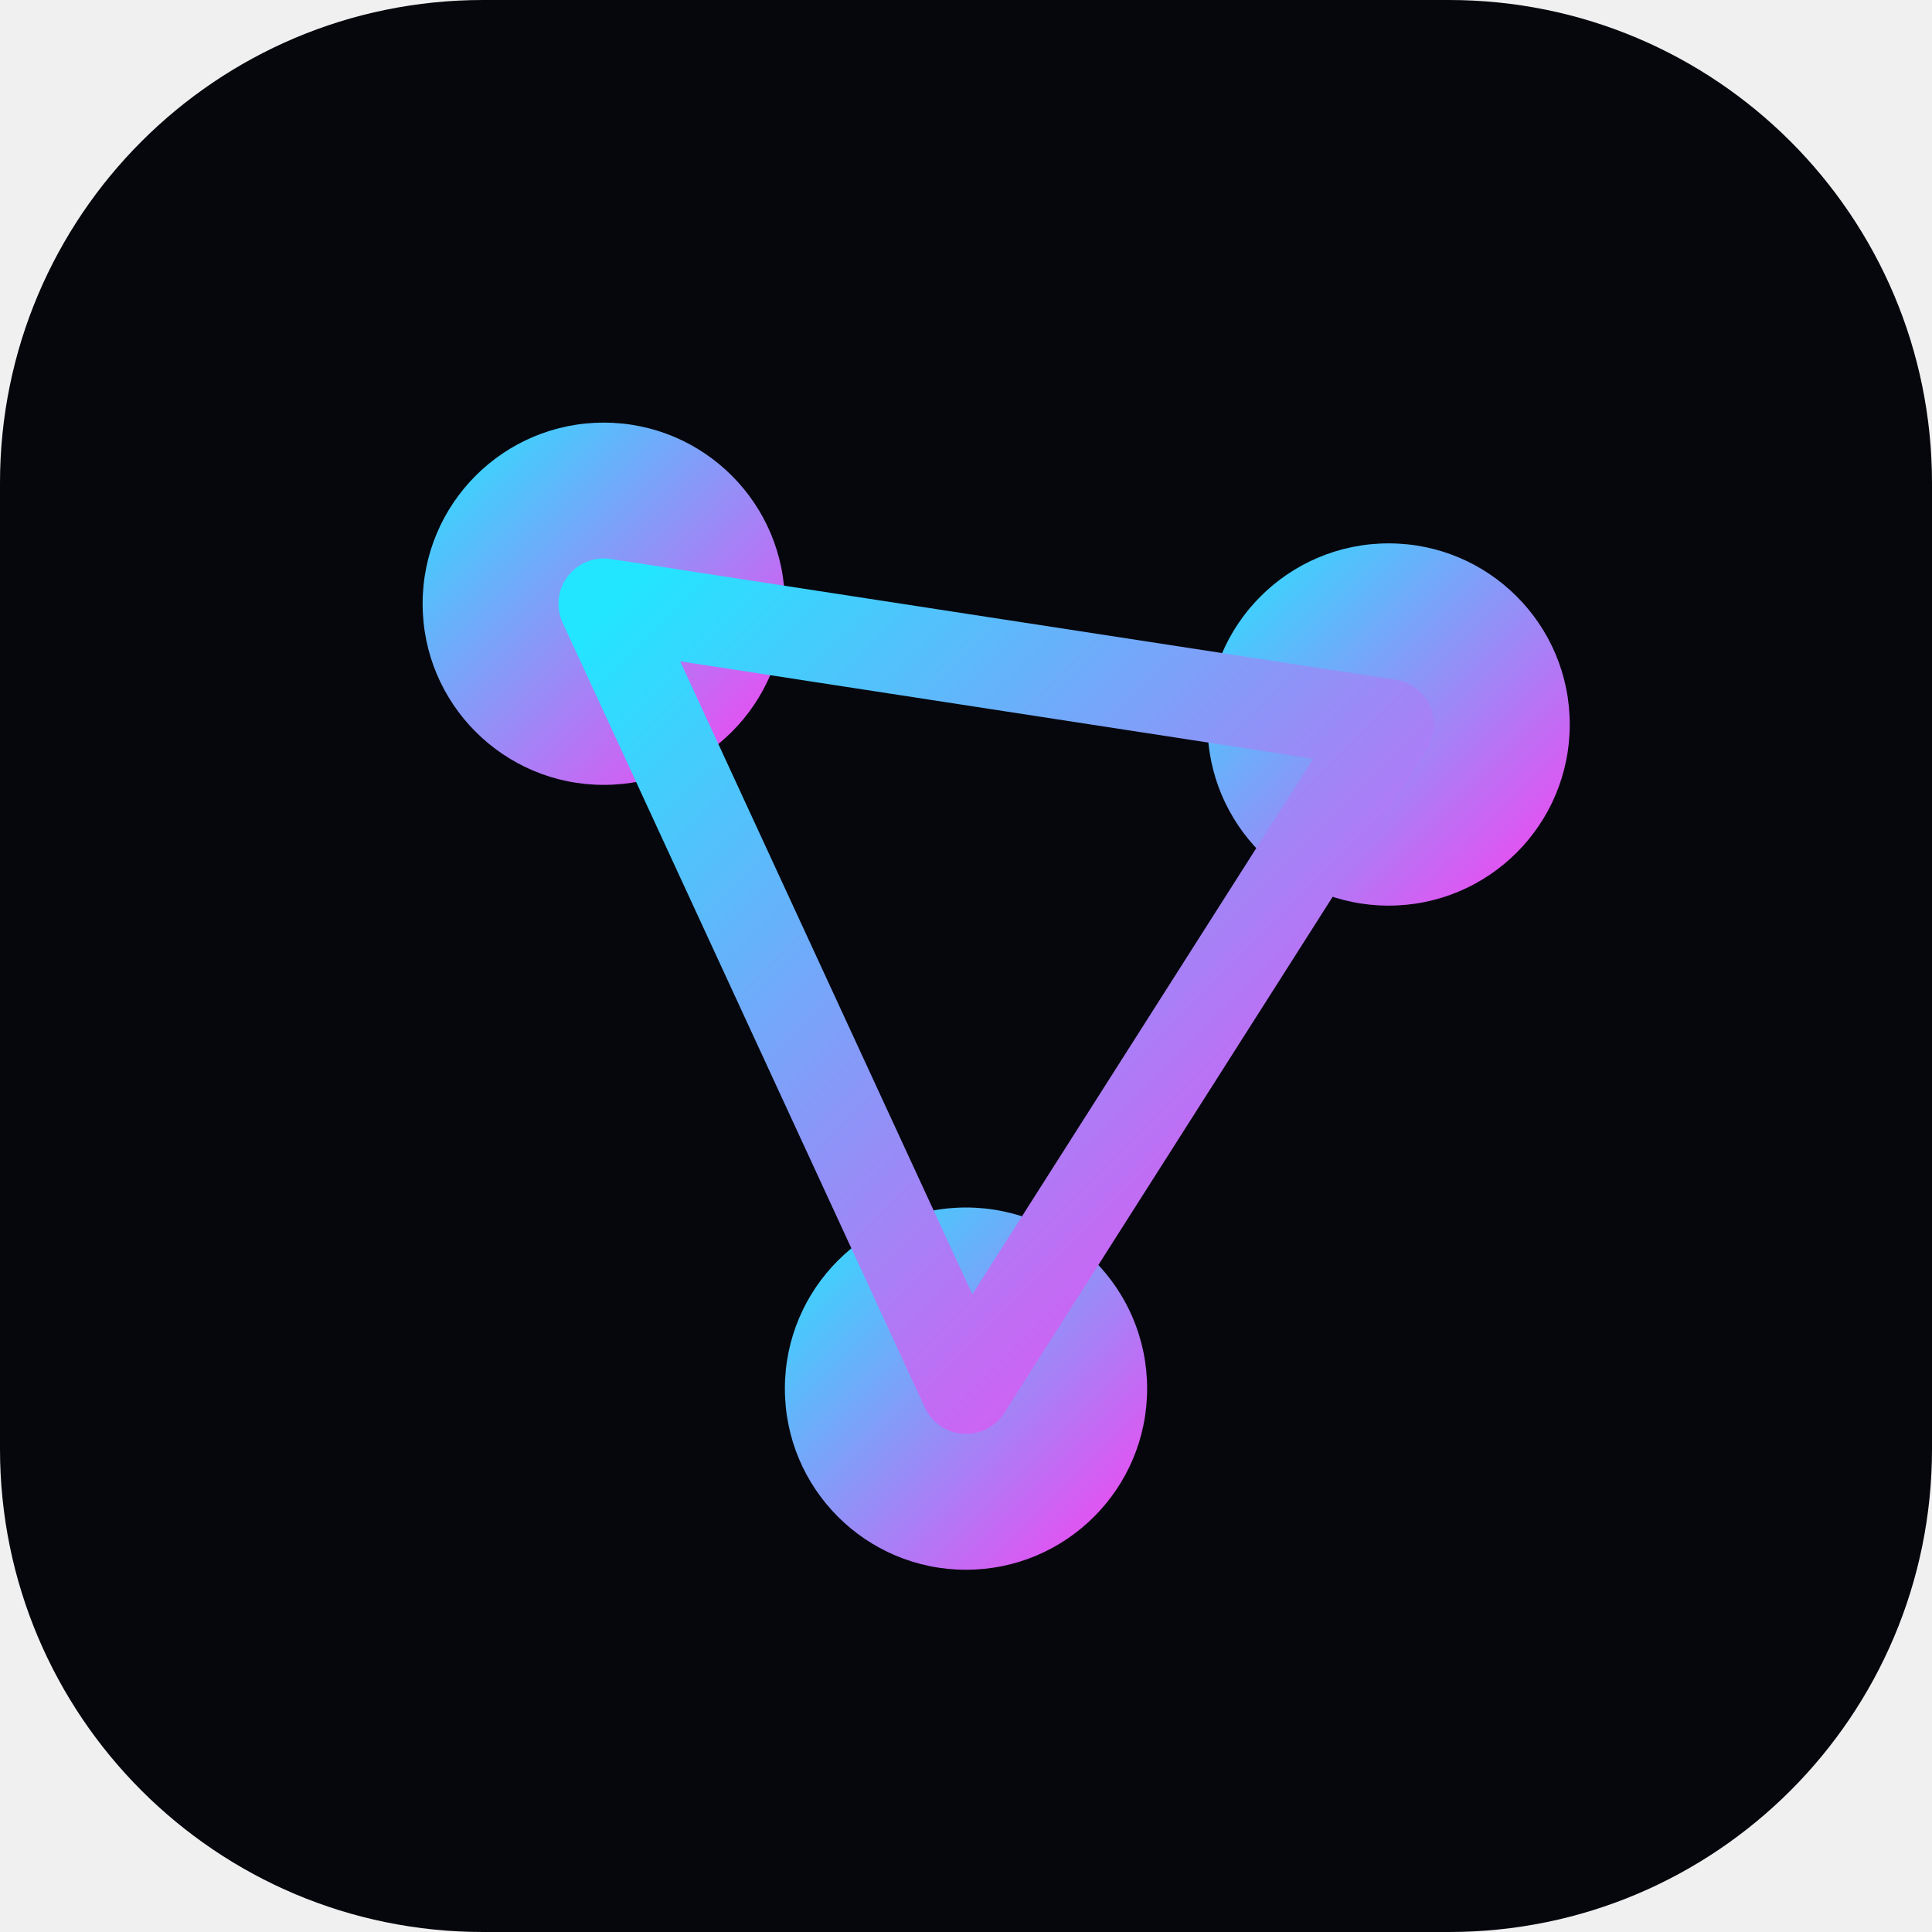
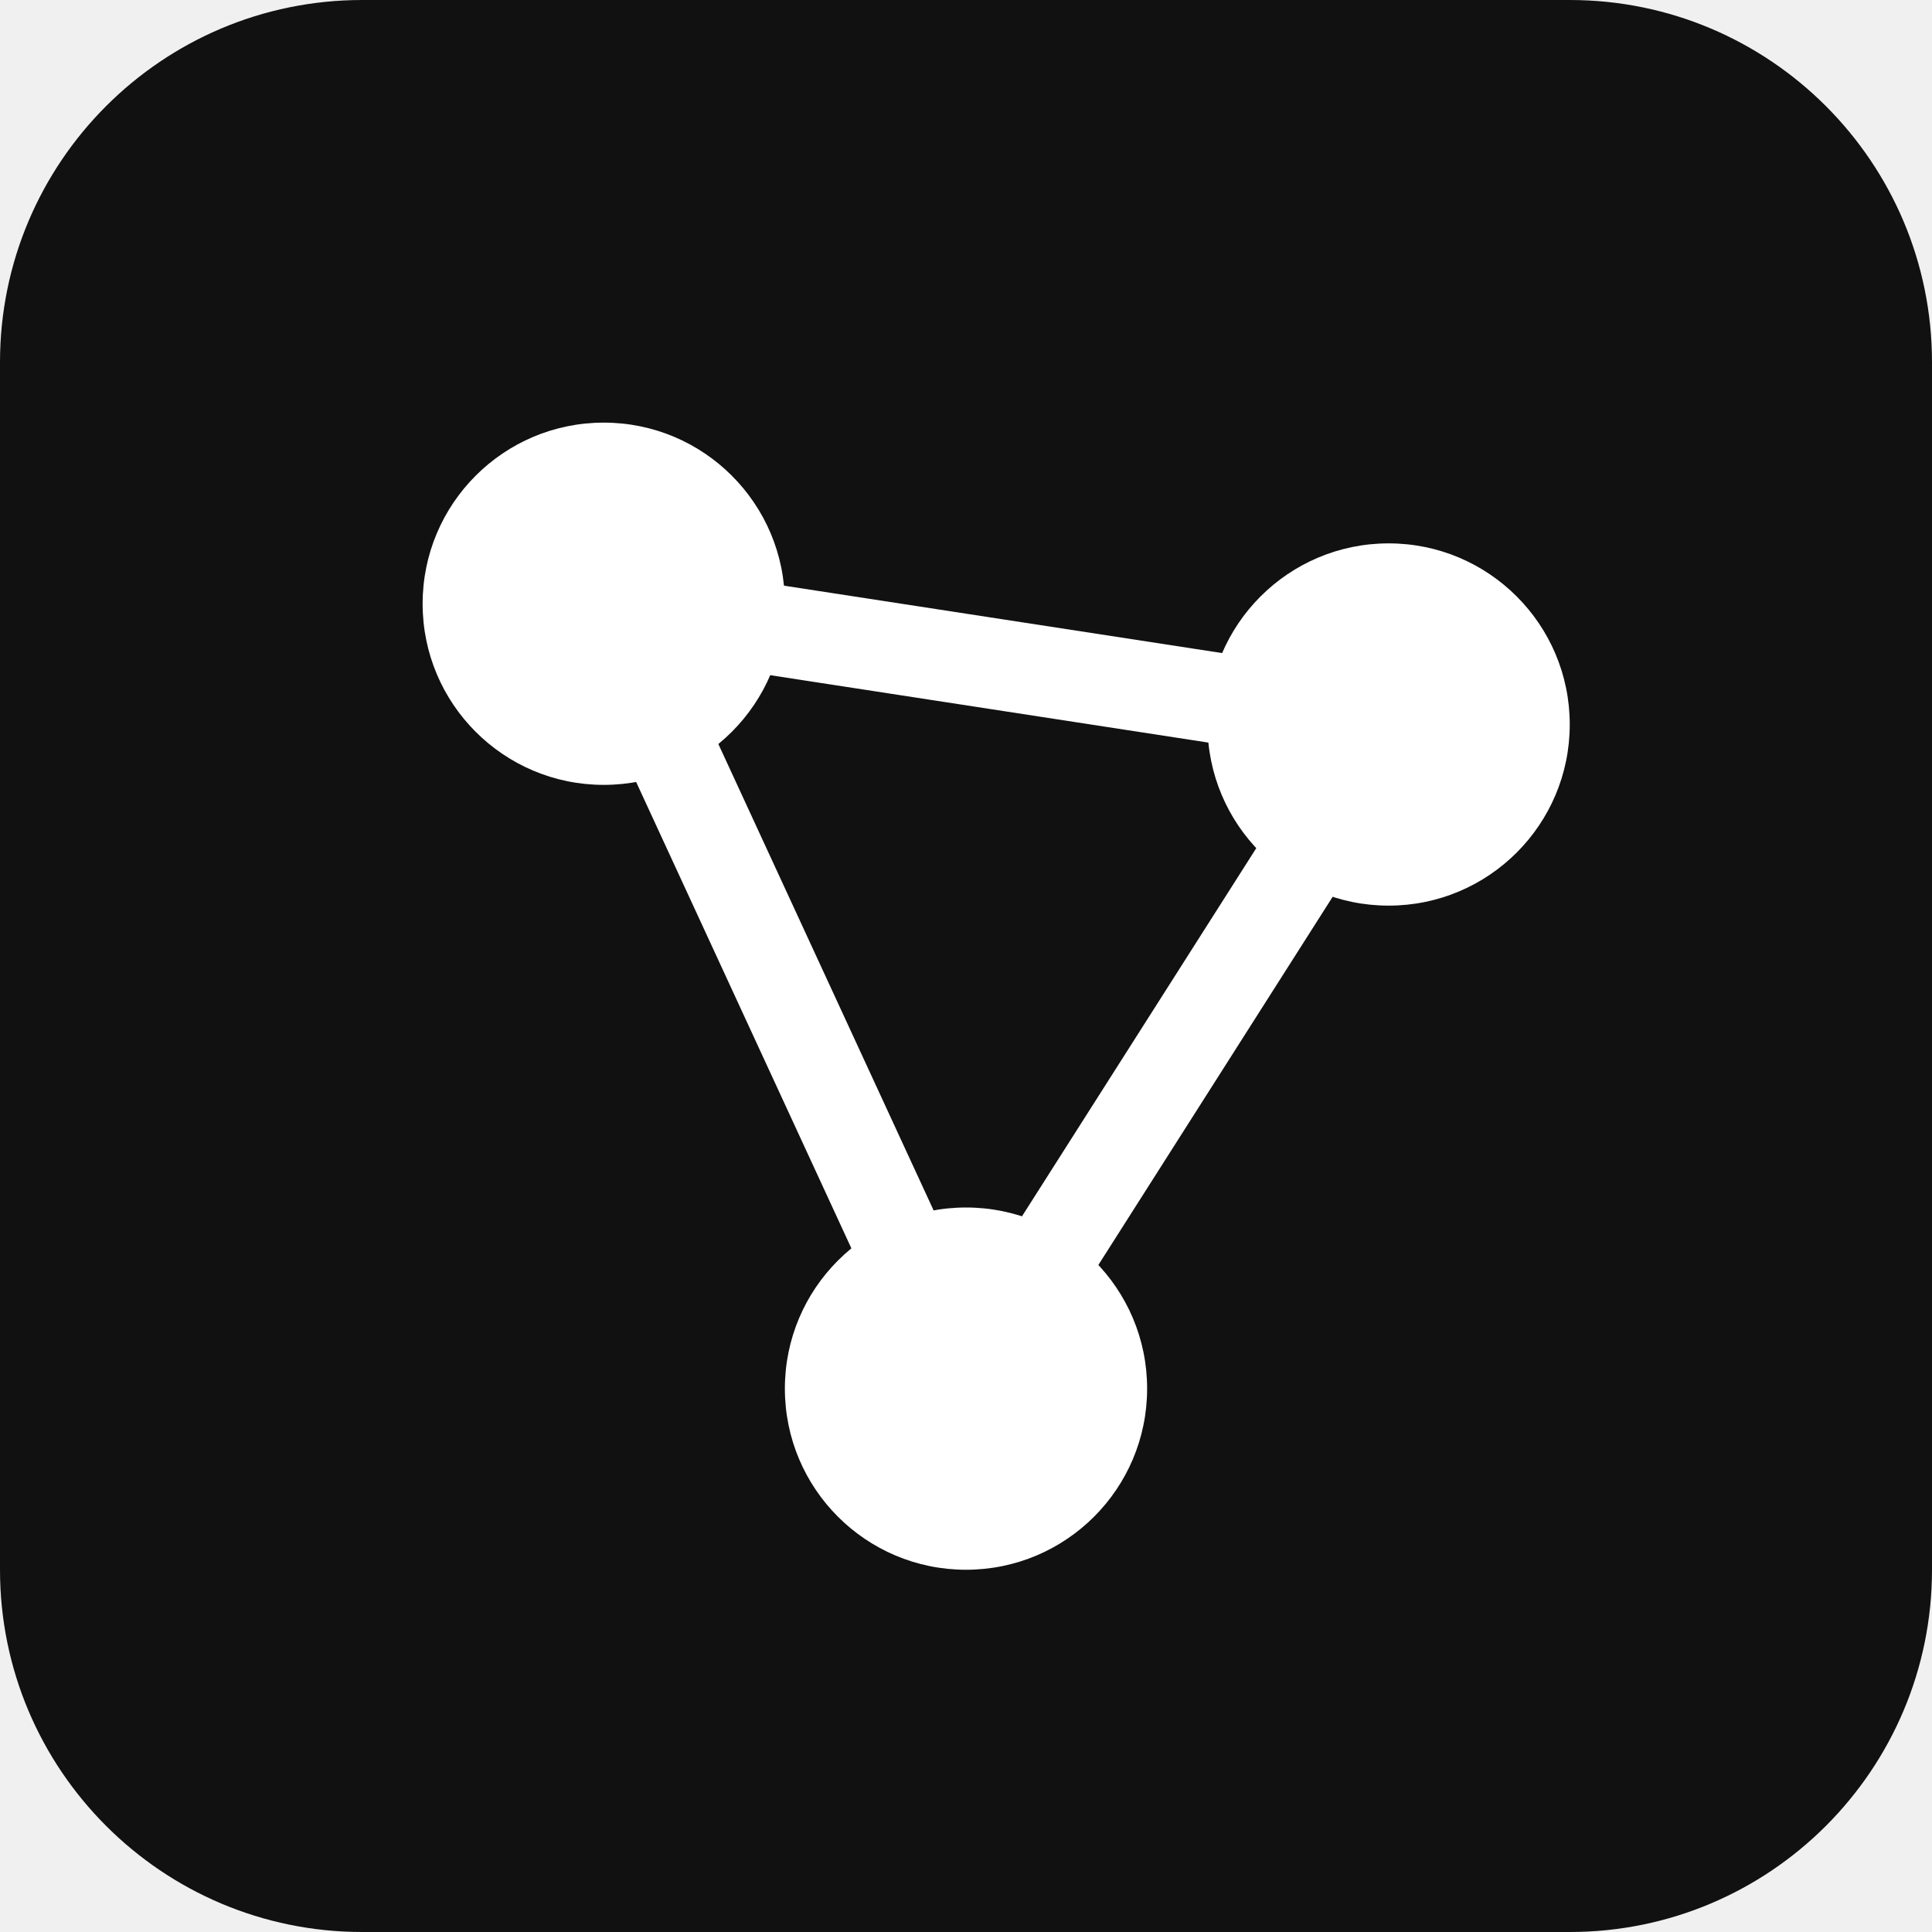
<svg xmlns="http://www.w3.org/2000/svg" viewBox="0 0 64 64">
-   <defs>
-     <linearGradient id="g" x1="0" y1="0" x2="1" y2="1">
-       <stop offset="0" stop-color="#22e6ff" />
-       <stop offset="1" stop-color="#ff3df0" />
-     </linearGradient>
-   </defs>
-   <rect width="64" height="64" rx="16" fill="#06070d" />
-   <circle cx="20" cy="20" r="6" fill="url(#g)" />
-   <circle cx="46" cy="24" r="6" fill="url(#g)" />
-   <circle cx="32" cy="46" r="6" fill="url(#g)" />
-   <path d="M20 20L46 24L32 46Z" fill="none" stroke="url(#g)" stroke-width="3" stroke-linejoin="round" />
+   <rect width="64" height="64" rx="12" fill="#111" />
+   <path d="M20 20L46 24L32 46Z" fill="none" stroke="#fff" stroke-width="3" stroke-linejoin="round" />
+   <circle cx="20" cy="20" r="6" fill="#fff" />
+   <circle cx="46" cy="24" r="6" fill="#fff" />
+   <circle cx="32" cy="46" r="6" fill="#fff" />
</svg>
